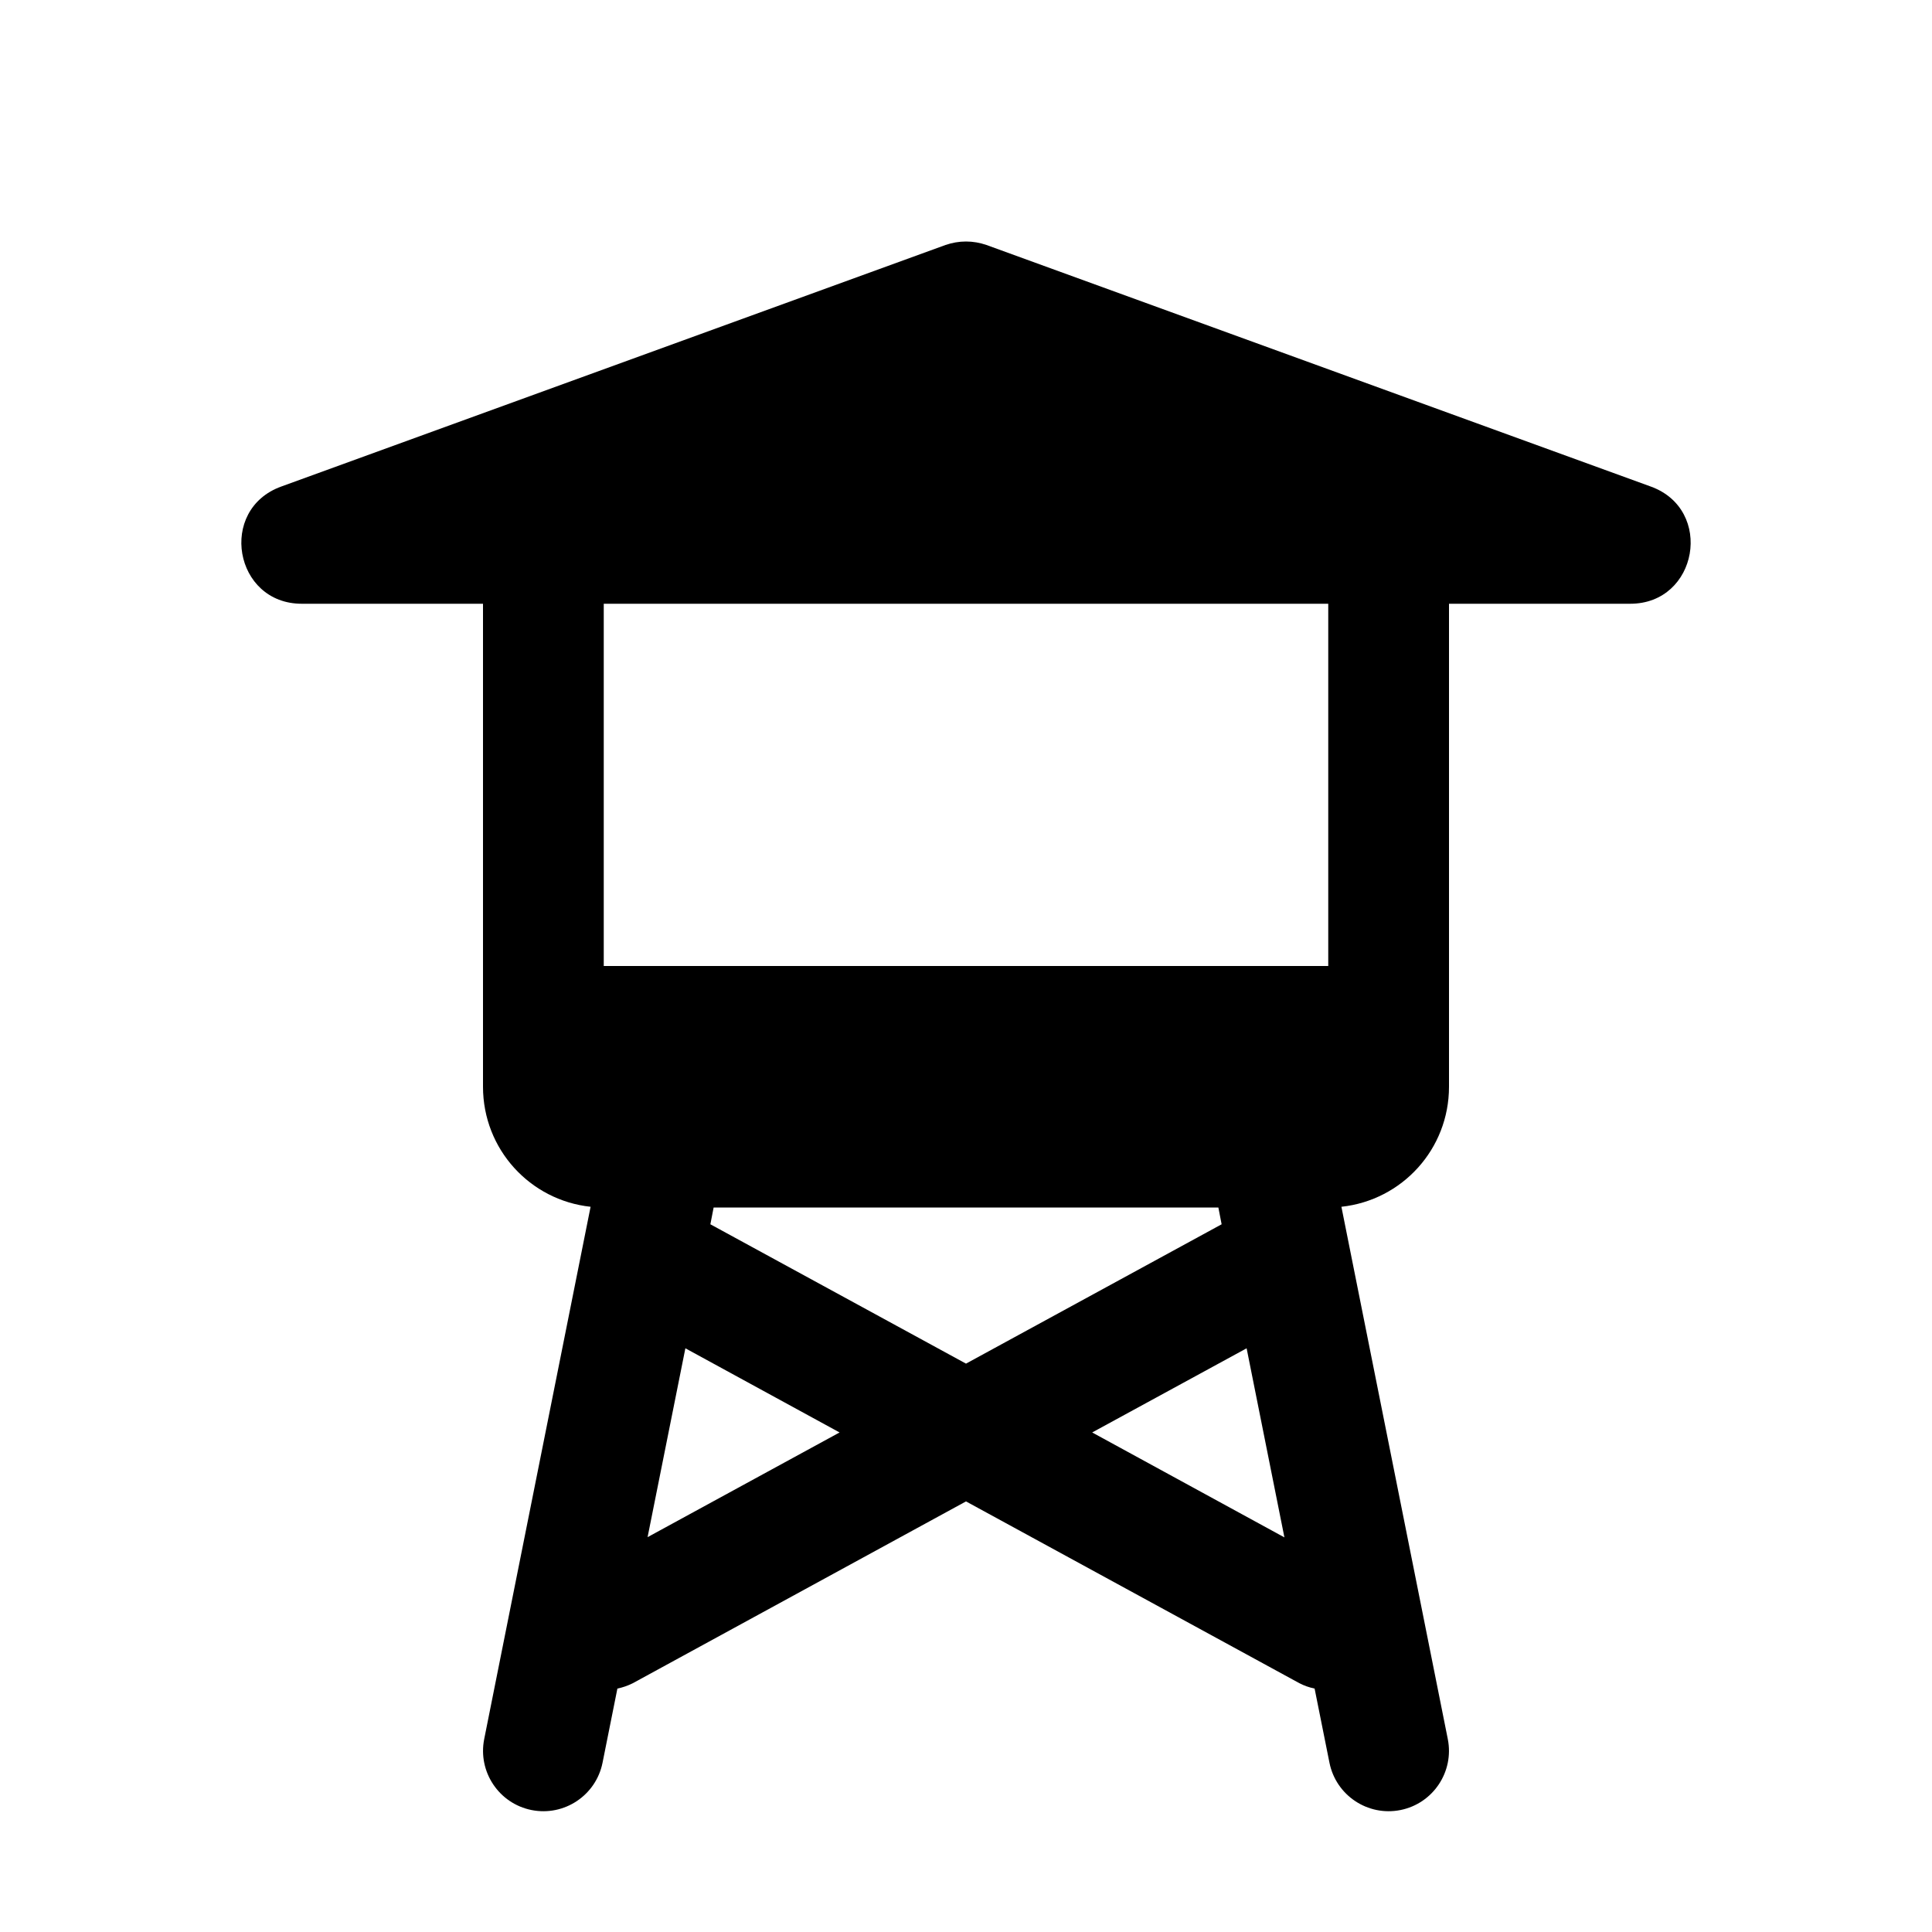
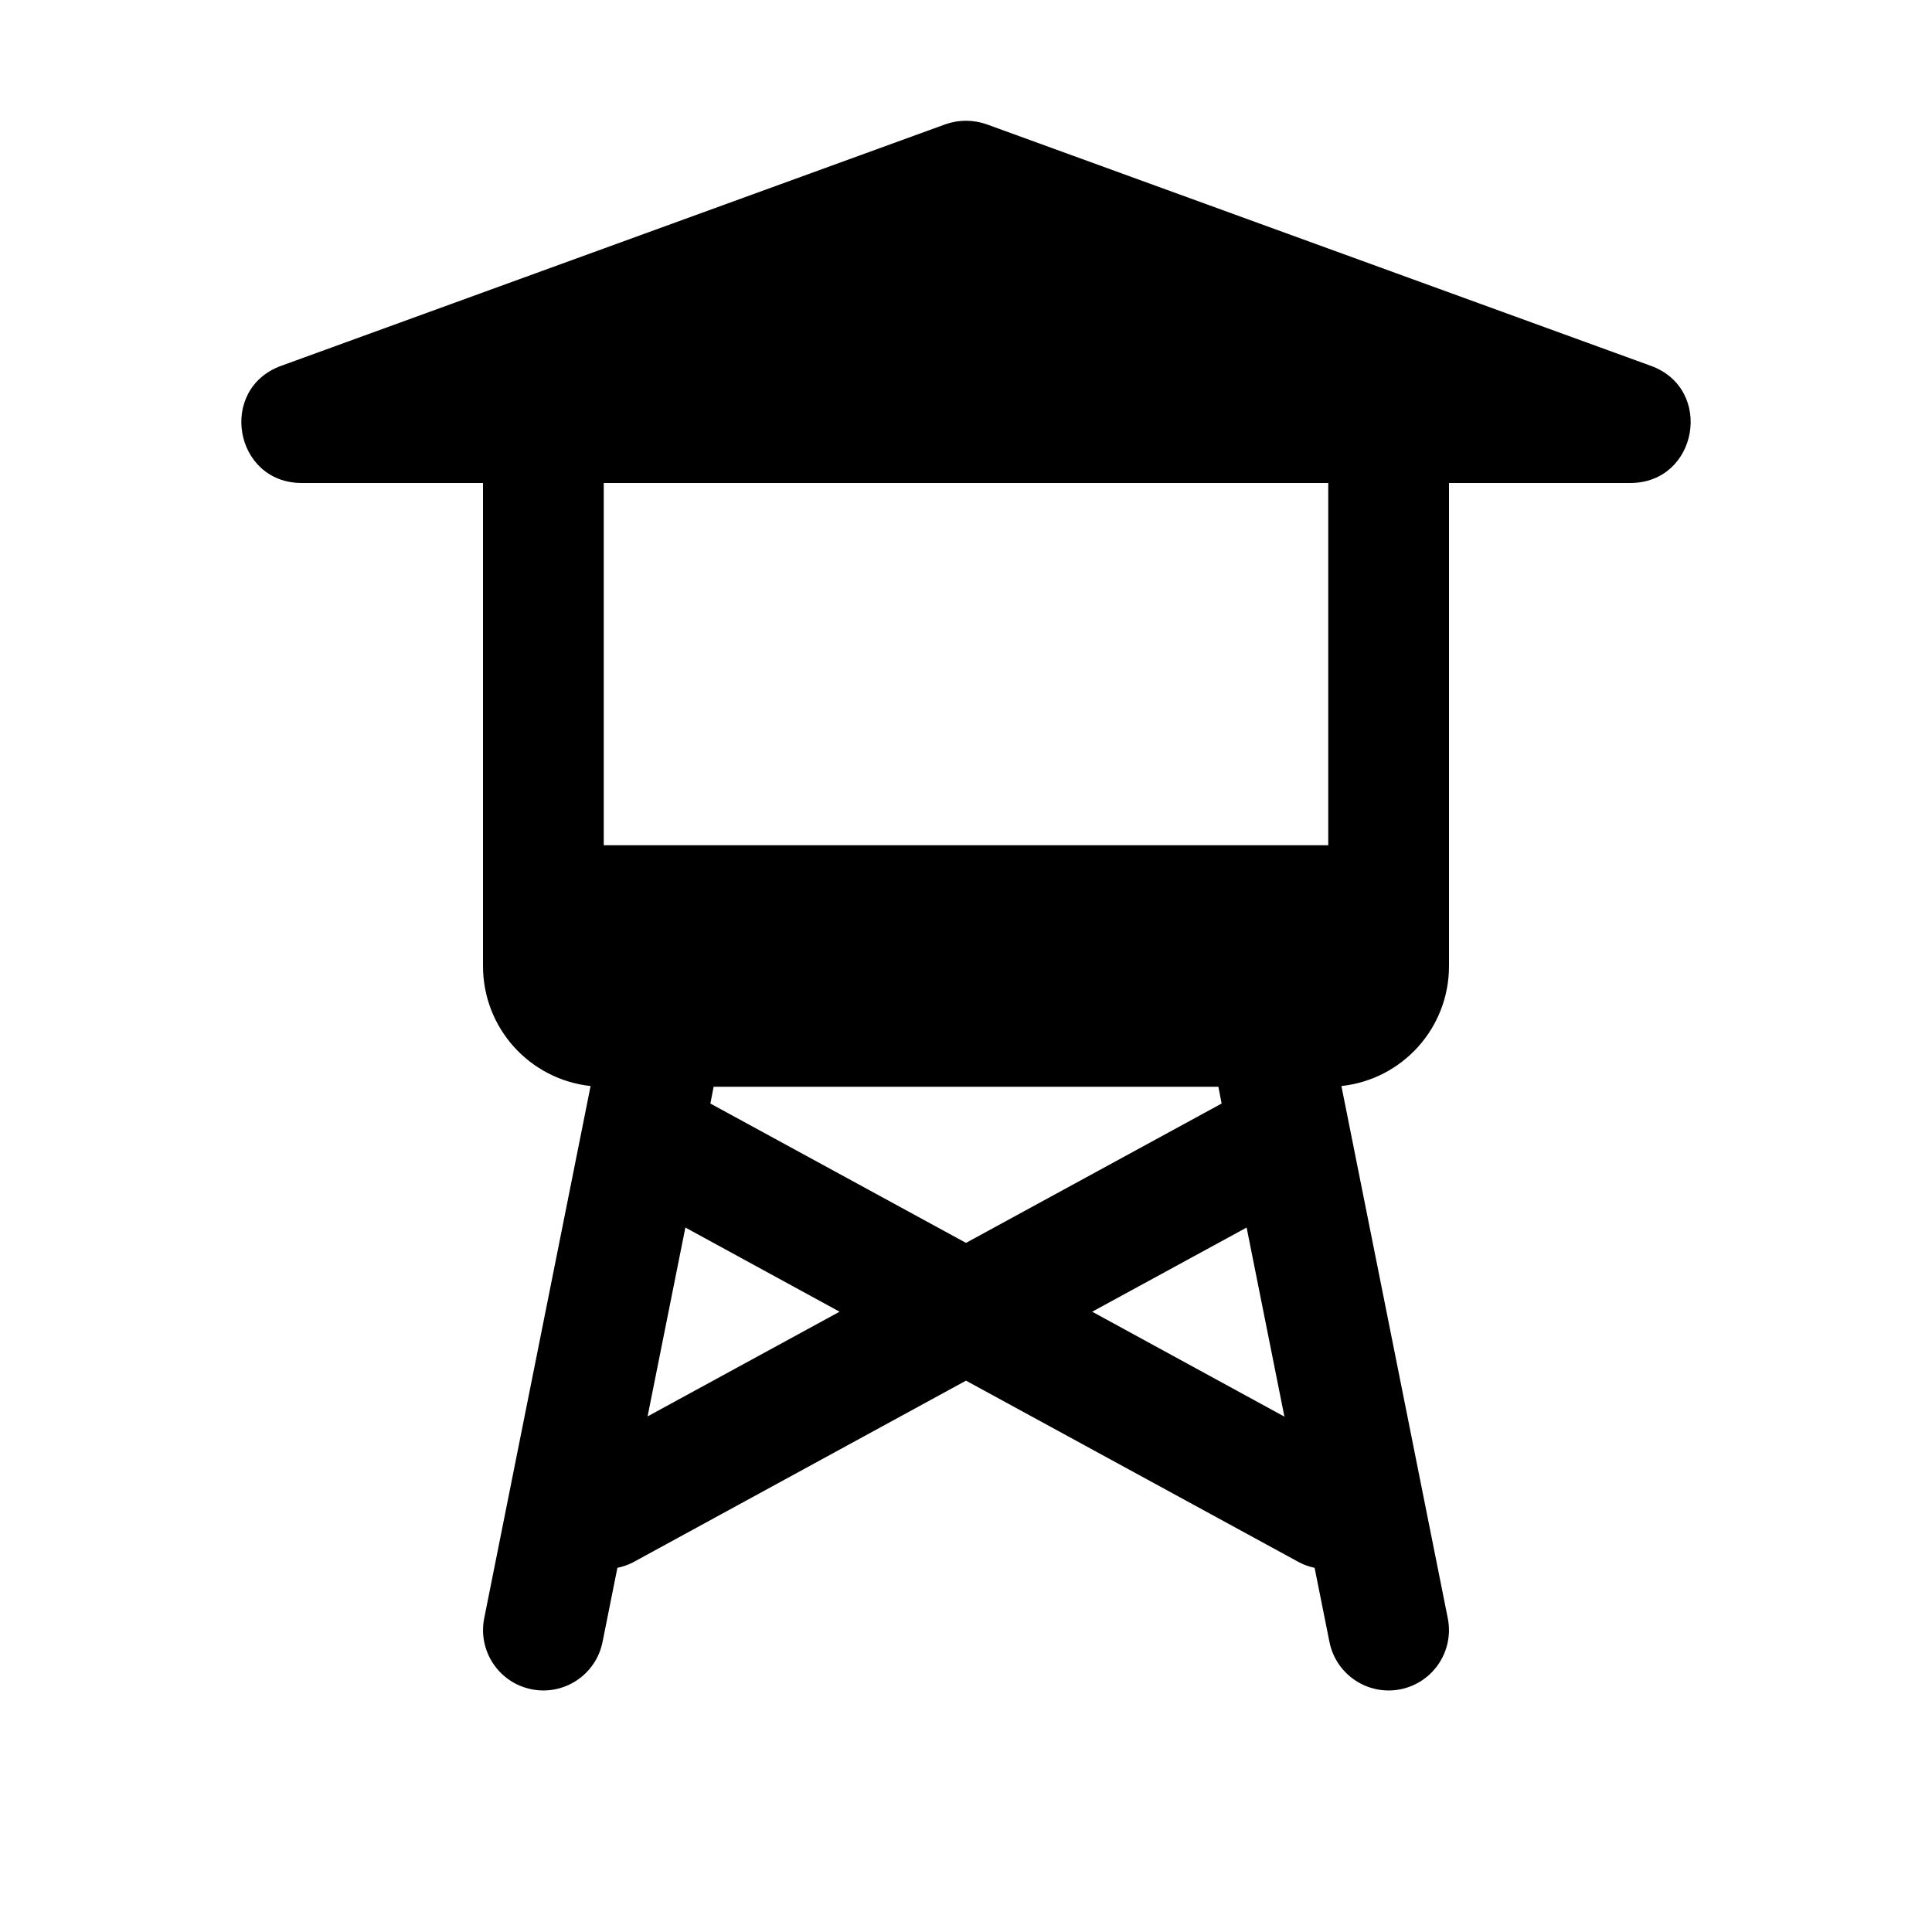
<svg xmlns="http://www.w3.org/2000/svg" width="16" height="16">
-   <path d="M 8.0,2.0 C 7.942,2 7.885,2.01 7.83,2.029 L 2.33,4.029 C 1.802,4.219 1.939,5.001 2.5,5.0 L 4.0,5.0 L 4.0,9.0 C 4.0,9.517 4.389,9.94 4.891,9.994 L 4.01,14.402 C 3.956,14.673 4.132,14.936 4.402,14.99 C 4.673,15.044 4.936,14.868 4.99,14.598 L 5.113,13.984 C 5.157,13.975 5.2,13.96 5.24,13.94 L 8.0,12.434 L 10.76,13.939 C 10.8,13.96 10.843,13.975 10.887,13.984 L 11.01,14.598 C 11.064,14.868 11.327,15.044 11.598,14.99 C 11.868,14.936 12.044,14.673 11.99,14.402 L 11.109,9.994 C 11.611,9.94 12.0,9.517 12.0,9.0 L 12.0,5.0 L 13.5,5.0 C 14.061,5.001 14.198,4.219 13.67,4.029 L 8.17,2.029 C 8.115,2.01 8.058,2 8.0,2.0 M 5.0,5.0 L 11.0,5.0 L 11.0,8.0 L 5.0,8.0 L 5.0,5.0 M 5.91,10.0 L 10.09,10.0 L 10.117,10.139 L 8,11.293 L 5.883,10.139 L 5.91,10.0 M 5.676,11.166 L 6.953,11.863 L 5.363,12.73 L 5.676,11.166 M 10.324,11.166 L 10.637,12.732 L 9.045,11.863 L 10.324,11.166" fill="#000" />
+   <path d="M 8.0,1.0 C 7.942,1 7.885,1.01 7.83,1.029 L 2.33,3.029 C 1.802,3.219 1.939,4.001 2.5,4.0 L 4.0,4.0 L 4.0,8.0 C 4.0,8.517 4.389,8.94 4.891,8.994 L 4.01,13.402 C 3.956,13.673 4.132,13.936 4.402,13.99 C 4.673,14.044 4.936,13.868 4.99,13.598 L 5.113,12.984 C 5.157,12.975 5.2,12.96 5.24,12.94 L 8.0,11.434 L 10.76,12.939 C 10.8,12.96 10.843,12.975 10.887,12.984 L 11.01,13.598 C 11.064,13.868 11.327,14.044 11.598,13.99 C 11.868,13.936 12.044,13.673 11.99,13.402 L 11.109,8.994 C 11.611,8.94 12.0,8.517 12.0,8.0 L 12.0,4.0 L 13.5,4.0 C 14.061,4.001 14.198,3.219 13.67,3.029 L 8.17,1.029 C 8.115,1.01 8.058,1 8.0,1.0 M 5.0,4.0 L 11.0,4.0 L 11.0,7.0 L 5.0,7.0 L 5.0,4.0 M 5.91,9.0 L 10.09,9.0 L 10.117,9.139 L 8,10.293 L 5.883,9.139 L 5.91,9.0 M 5.676,10.166 L 6.953,10.863 L 5.363,11.73 L 5.676,10.166 M 10.324,10.166 L 10.637,11.732 L 9.045,10.863 L 10.324,10.166" fill="#000" />
</svg>
